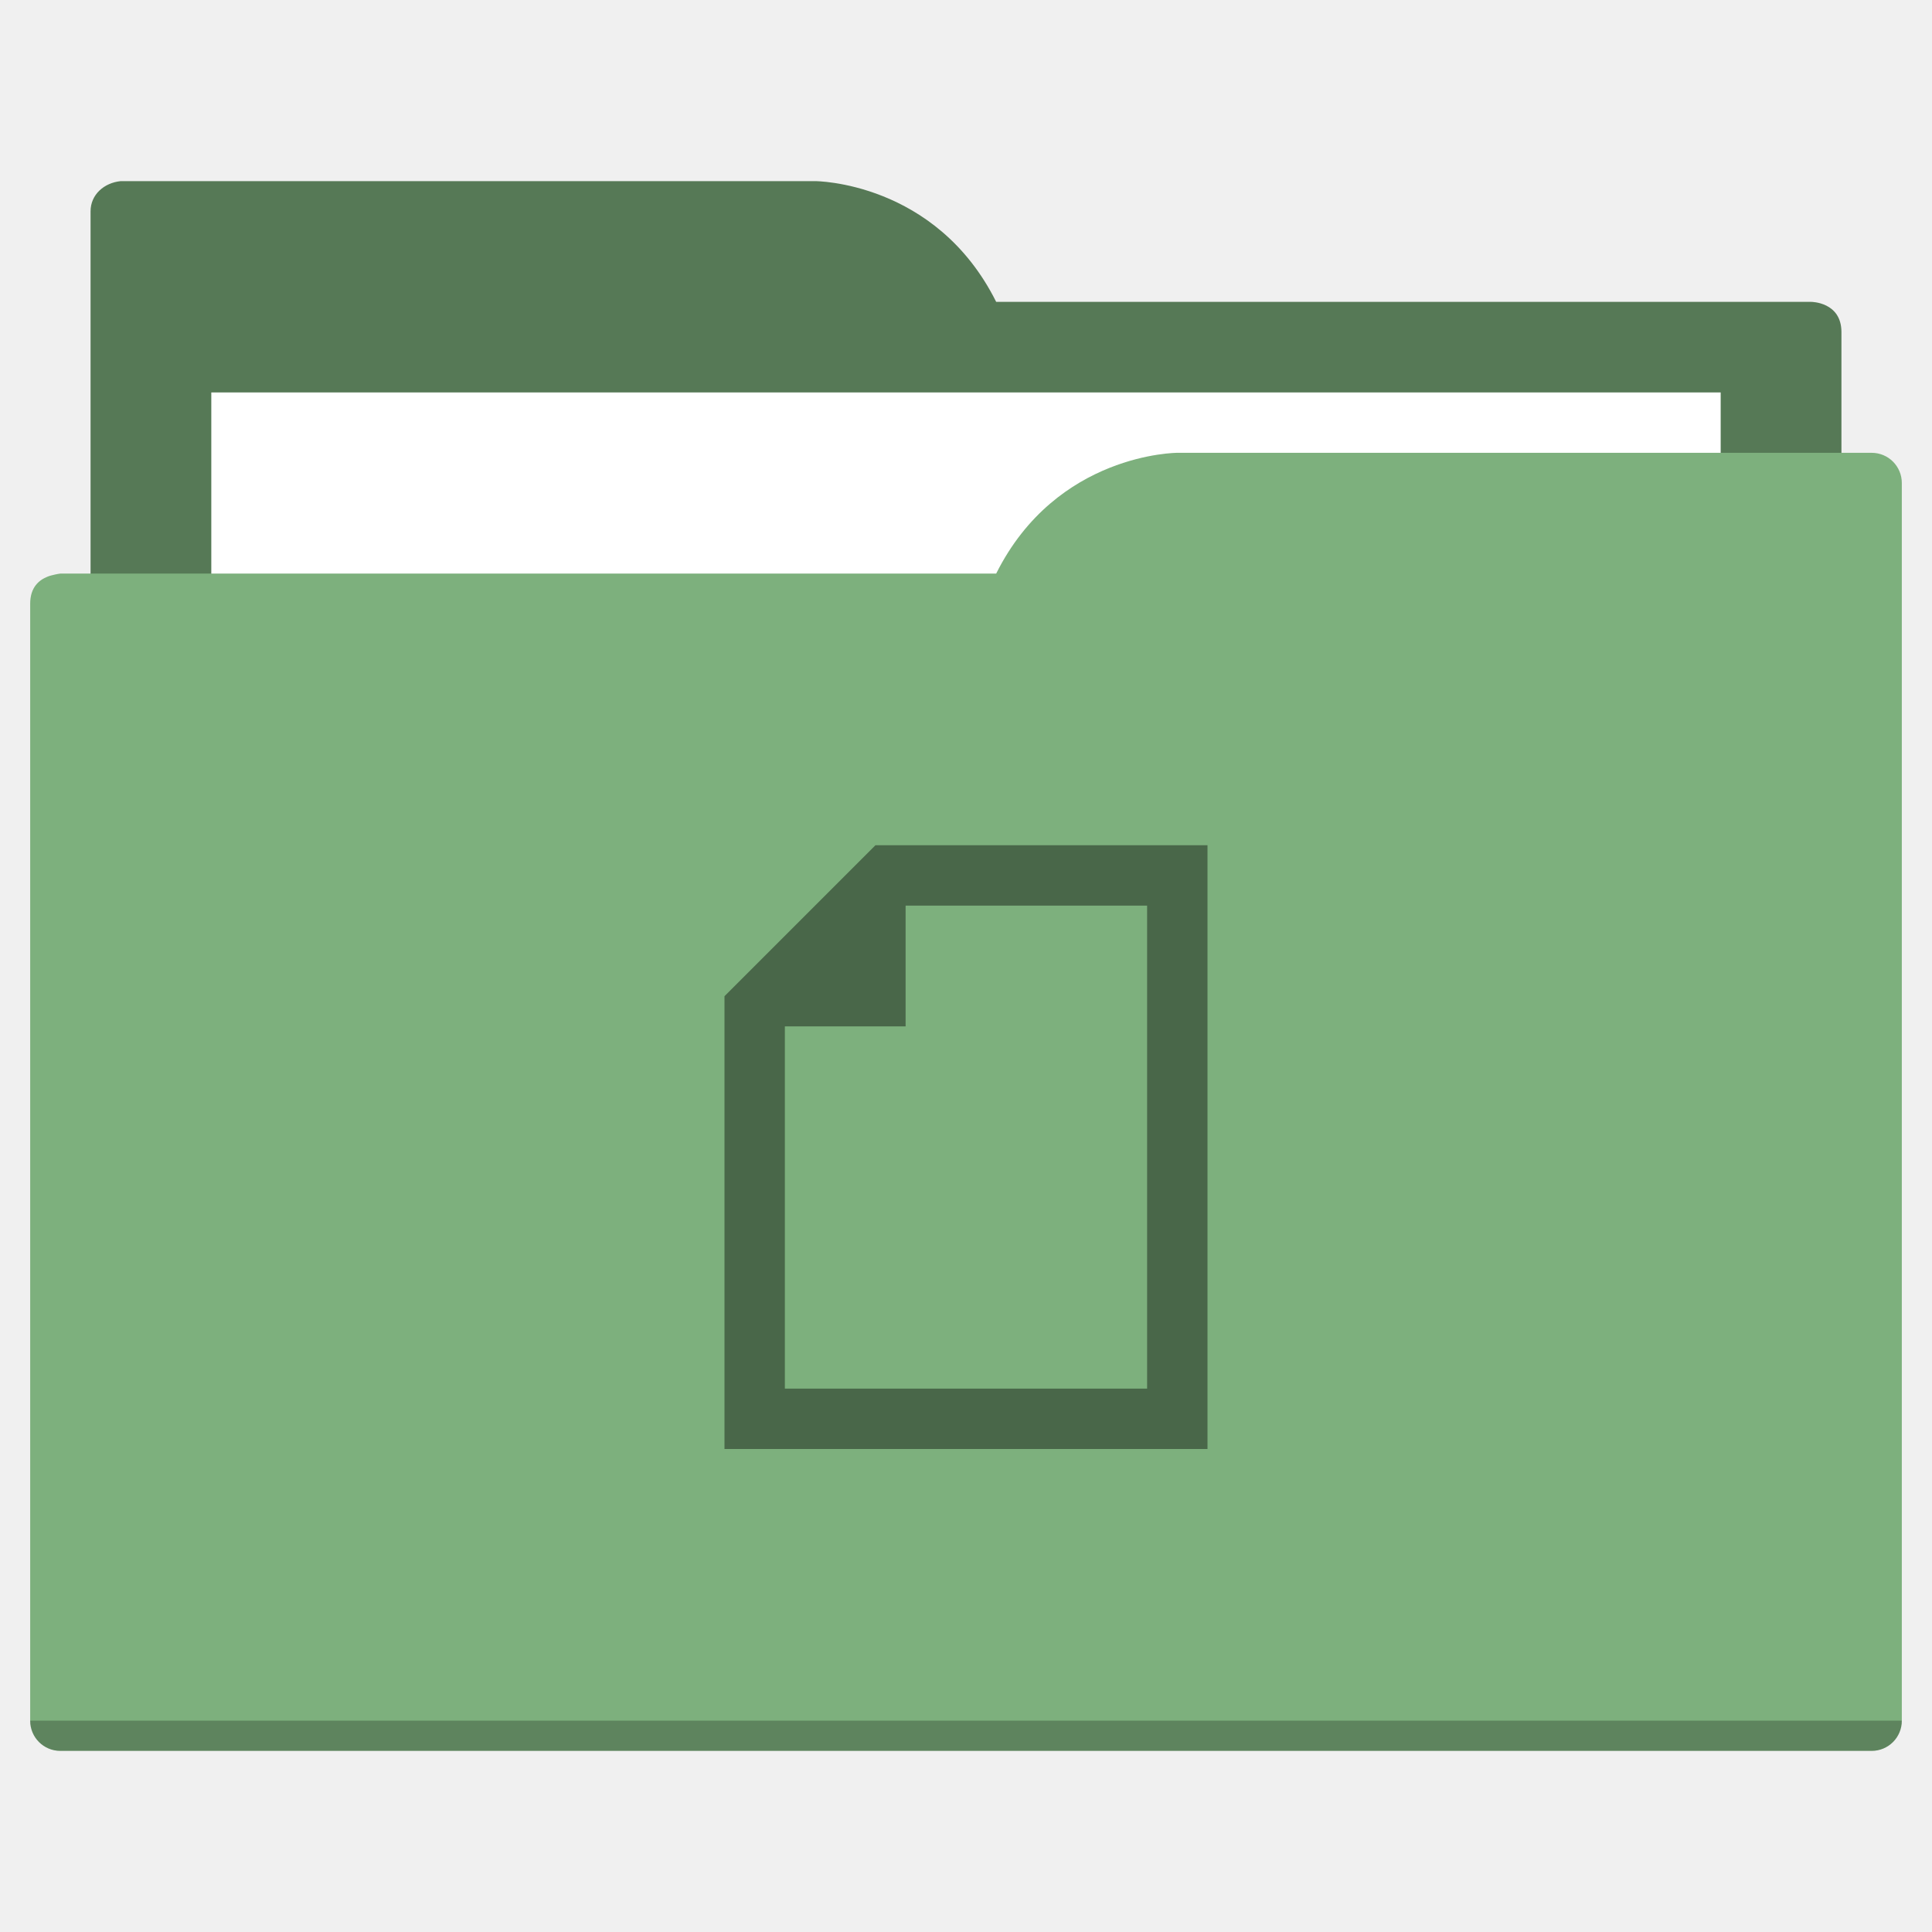
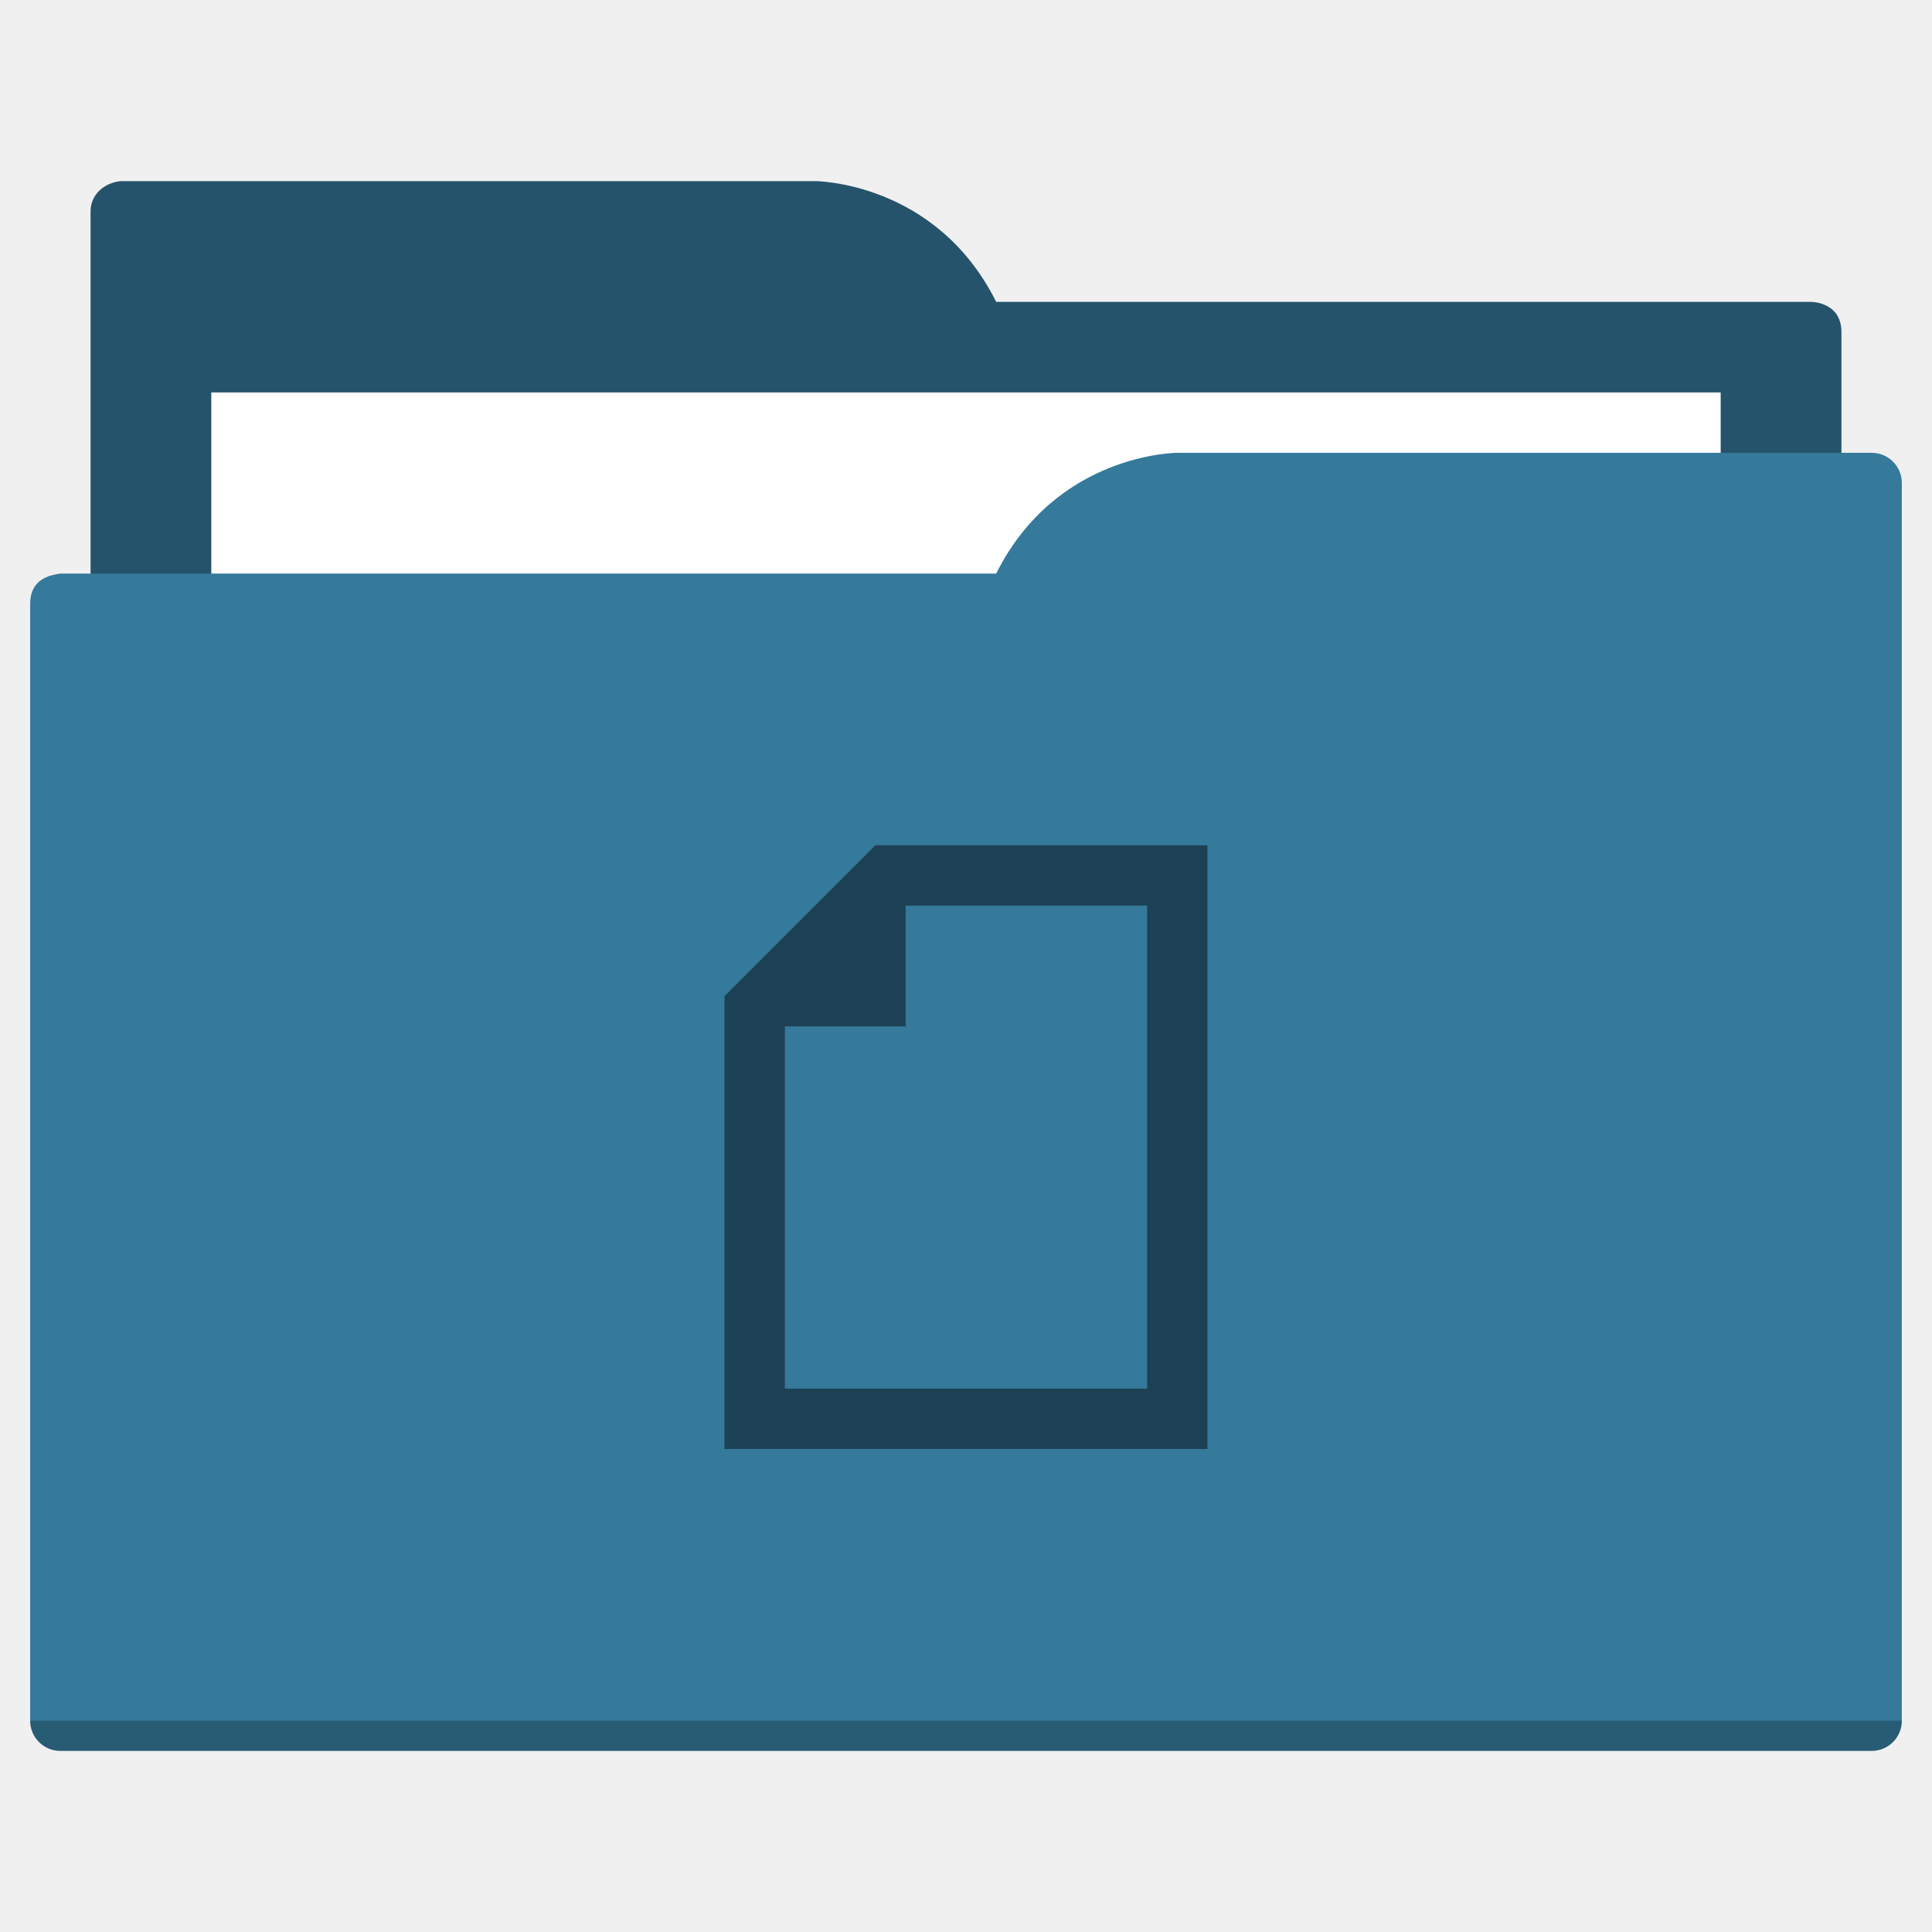
<svg xmlns="http://www.w3.org/2000/svg" width="64" height="64" id="svg5453" version="1.1" viewBox="0 0 64 64">
  <defs id="defs5455">
    </defs>
  <g id="layer1" transform="translate(-384.5714,-483.798)">
-     <path style="fill:#567956;fill-opacity:1;fill-rule:evenodd;stroke:none;stroke-width:1px;stroke-linecap:butt;stroke-linejoin:miter;stroke-opacity:1" d="M 4 6 C 3.449 6.055 3 6.446 3 7 L 3 9 L 3 49 L 61 49 L 61 14 L 61 13 L 61 11 C 61 10 60 10 60 10 L 58 10 L 37 10 L 33 10 C 31 6 27 6 27 6 L 5 6 L 4 6 z " transform="translate(384.5714,483.798)" id="folderTab" />
+     <path style="fill:#25536b;fill-opacity:1;fill-rule:evenodd;stroke:none;stroke-width:1px;stroke-linecap:butt;stroke-linejoin:miter;stroke-opacity:1" d="M 4 6 C 3.449 6.055 3 6.446 3 7 L 3 9 L 3 49 L 61 49 L 61 14 L 61 13 L 61 11 C 61 10 60 10 60 10 L 58 10 L 37 10 L 33 10 C 31 6 27 6 27 6 L 5 6 L 4 6 z " transform="translate(384.5714,483.798)" id="folderTab" />
    <path style="color:#000000;text-decoration:none;text-decoration-line:none;text-decoration-style:solid;text-decoration-color:#000000;white-space:normal;clip-rule:nonzero;display:inline;overflow:visible;visibility:visible;opacity:1;isolation:auto;mix-blend-mode:normal;color-interpolation:sRGB;color-interpolation-filters:linearRGB;solid-color:#000000;solid-opacity:1;fill:#ffffff;fill-opacity:1;fill-rule:nonzero;stroke:none;stroke-width:1;stroke-linecap:butt;stroke-linejoin:miter;stroke-miterlimit:4;stroke-dasharray:none;stroke-dashoffset:0;stroke-opacity:1;color-rendering:auto;image-rendering:auto;shape-rendering:auto;text-rendering:auto;enable-background:accumulate" d="m 391.571,496.798 50,0 0,32 -50,0 z" id="folderPaper" />
-     <path style="fill:#7db07d;fill-opacity:1;fill-rule:evenodd;stroke:none;stroke-width:1px;stroke-linecap:butt;stroke-linejoin:miter;stroke-opacity:1" d="M 39 15 C 39 15 35 15 33 19 L 29 19 L 4 19 L 2 19 C 2 19 1.868 19.017 1.711 19.059 C 1.665 19.073 1.619 19.081 1.576 19.102 C 1.302 19.211 1 19.445 1 20 L 1 22 L 1 23 L 1 57 C 1 57.554 1.446 58 2 58 L 62 58 C 62.554 58 63 57.554 63 57 L 63 18 L 63 16 C 63 15.446 62.554 15 62 15 L 61 15 L 39 15 z " transform="translate(384.5714,483.798)" id="folderFront" />
+     <path style="fill:#35799b;fill-opacity:1;fill-rule:evenodd;stroke:none;stroke-width:1px;stroke-linecap:butt;stroke-linejoin:miter;stroke-opacity:1" d="M 39 15 C 39 15 35 15 33 19 L 29 19 L 4 19 L 2 19 C 2 19 1.868 19.017 1.711 19.059 C 1.665 19.073 1.619 19.081 1.576 19.102 C 1.302 19.211 1 19.445 1 20 L 1 22 L 1 23 L 1 57 C 1 57.554 1.446 58 2 58 L 62 58 C 62.554 58 63 57.554 63 57 L 63 18 L 63 16 C 63 15.446 62.554 15 62 15 L 61 15 L 39 15 z " transform="translate(384.5714,483.798)" id="folderFront" />
    <path style="opacity:0.25;fill:#000000;fill-opacity:1;stroke:none" d="m 385.571,540.798 c 0,0.554 0.446,1 1,1 l 60,0 c 0.554,0 1,-0.446 1,-1 z" id="folderShadow" />
-     <path style="color:#000000;clip-rule:nonzero;display:inline;overflow:visible;visibility:visible;opacity:1;isolation:auto;mix-blend-mode:normal;color-interpolation:sRGB;color-interpolation-filters:linearRGB;solid-color:#000000;solid-opacity:1;fill:#496749;fill-opacity:1;fill-rule:nonzero;stroke:none;stroke-width:1;stroke-linecap:butt;stroke-linejoin:miter;stroke-miterlimit:4;stroke-dasharray:none;stroke-dashoffset:0;stroke-opacity:1;color-rendering:auto;image-rendering:auto;shape-rendering:auto;text-rendering:auto;enable-background:accumulate" d="m 424.571,531.798 0,-20 -8,0 -2,0 -1,0 -5,5 0,1 0,2 0,12 16,0 z m -2,-2 -12,0 0,-10 0,-2 4,0 0,-4 2,0 6,0 0,16 z" id="folderGlyph" />
-     <rect style="color:#000000;clip-rule:nonzero;display:inline;overflow:visible;visibility:visible;opacity:1;isolation:auto;mix-blend-mode:normal;color-interpolation:sRGB;color-interpolation-filters:linearRGB;solid-color:#000000;solid-opacity:1;fill:#567956;fill-opacity:1;fill-rule:nonzero;stroke:none;stroke-width:1;stroke-linecap:butt;stroke-linejoin:miter;stroke-miterlimit:4;stroke-dasharray:none;stroke-dashoffset:0;stroke-opacity:1;color-rendering:auto;image-rendering:auto;shape-rendering:auto;text-rendering:auto;enable-background:accumulate" id="rect4157" width="5" height="5" x="377.571" y="483.798" />
-     <rect style="color:#000000;clip-rule:nonzero;display:inline;overflow:visible;visibility:visible;opacity:1;isolation:auto;mix-blend-mode:normal;color-interpolation:sRGB;color-interpolation-filters:linearRGB;solid-color:#000000;solid-opacity:1;fill:#7db07d;fill-opacity:1;fill-rule:nonzero;stroke:none;stroke-width:1;stroke-linecap:butt;stroke-linejoin:miter;stroke-miterlimit:4;stroke-dasharray:none;stroke-dashoffset:0;stroke-opacity:1;color-rendering:auto;image-rendering:auto;shape-rendering:auto;text-rendering:auto;enable-background:accumulate" id="rect4157-5" width="5" height="5" x="377.571" y="491.798" />
-     <rect style="color:#000000;clip-rule:nonzero;display:inline;overflow:visible;visibility:visible;opacity:1;isolation:auto;mix-blend-mode:normal;color-interpolation:sRGB;color-interpolation-filters:linearRGB;solid-color:#000000;solid-opacity:1;fill:#496749;fill-opacity:1;fill-rule:nonzero;stroke:none;stroke-width:1;stroke-linecap:butt;stroke-linejoin:miter;stroke-miterlimit:4;stroke-dasharray:none;stroke-dashoffset:0;stroke-opacity:1;color-rendering:auto;image-rendering:auto;shape-rendering:auto;text-rendering:auto;enable-background:accumulate" id="rect4157-8" width="5" height="5" x="377.571" y="499.798" />
+     <path style="color:#000000;clip-rule:nonzero;display:inline;overflow:visible;visibility:visible;opacity:1;isolation:auto;mix-blend-mode:normal;color-interpolation:sRGB;color-interpolation-filters:linearRGB;solid-color:#000000;solid-opacity:1;fill:#1d4154;fill-opacity:1;fill-rule:nonzero;stroke:none;stroke-width:1;stroke-linecap:butt;stroke-linejoin:miter;stroke-miterlimit:4;stroke-dasharray:none;stroke-dashoffset:0;stroke-opacity:1;color-rendering:auto;image-rendering:auto;shape-rendering:auto;text-rendering:auto;enable-background:accumulate" d="m 424.571,531.798 0,-20 -8,0 -2,0 -1,0 -5,5 0,1 0,2 0,12 16,0 z m -2,-2 -12,0 0,-10 0,-2 4,0 0,-4 2,0 6,0 0,16 z" id="folderGlyph" />
+     <rect style="color:#000000;clip-rule:nonzero;display:inline;overflow:visible;visibility:visible;opacity:1;isolation:auto;mix-blend-mode:normal;color-interpolation:sRGB;color-interpolation-filters:linearRGB;solid-color:#000000;solid-opacity:1;fill:#25536b;fill-opacity:1;fill-rule:nonzero;stroke:none;stroke-width:1;stroke-linecap:butt;stroke-linejoin:miter;stroke-miterlimit:4;stroke-dasharray:none;stroke-dashoffset:0;stroke-opacity:1;color-rendering:auto;image-rendering:auto;shape-rendering:auto;text-rendering:auto;enable-background:accumulate" id="rect4157" width="5" height="5" x="377.571" y="483.798" />
+     <rect style="color:#000000;clip-rule:nonzero;display:inline;overflow:visible;visibility:visible;opacity:1;isolation:auto;mix-blend-mode:normal;color-interpolation:sRGB;color-interpolation-filters:linearRGB;solid-color:#000000;solid-opacity:1;fill:#35799b;fill-opacity:1;fill-rule:nonzero;stroke:none;stroke-width:1;stroke-linecap:butt;stroke-linejoin:miter;stroke-miterlimit:4;stroke-dasharray:none;stroke-dashoffset:0;stroke-opacity:1;color-rendering:auto;image-rendering:auto;shape-rendering:auto;text-rendering:auto;enable-background:accumulate" id="rect4157-5" width="5" height="5" x="377.571" y="491.798" />
+     <rect style="color:#000000;clip-rule:nonzero;display:inline;overflow:visible;visibility:visible;opacity:1;isolation:auto;mix-blend-mode:normal;color-interpolation:sRGB;color-interpolation-filters:linearRGB;solid-color:#000000;solid-opacity:1;fill:#1d4154;fill-opacity:1;fill-rule:nonzero;stroke:none;stroke-width:1;stroke-linecap:butt;stroke-linejoin:miter;stroke-miterlimit:4;stroke-dasharray:none;stroke-dashoffset:0;stroke-opacity:1;color-rendering:auto;image-rendering:auto;shape-rendering:auto;text-rendering:auto;enable-background:accumulate" id="rect4157-8" width="5" height="5" x="377.571" y="499.798" />
  </g>
</svg>
